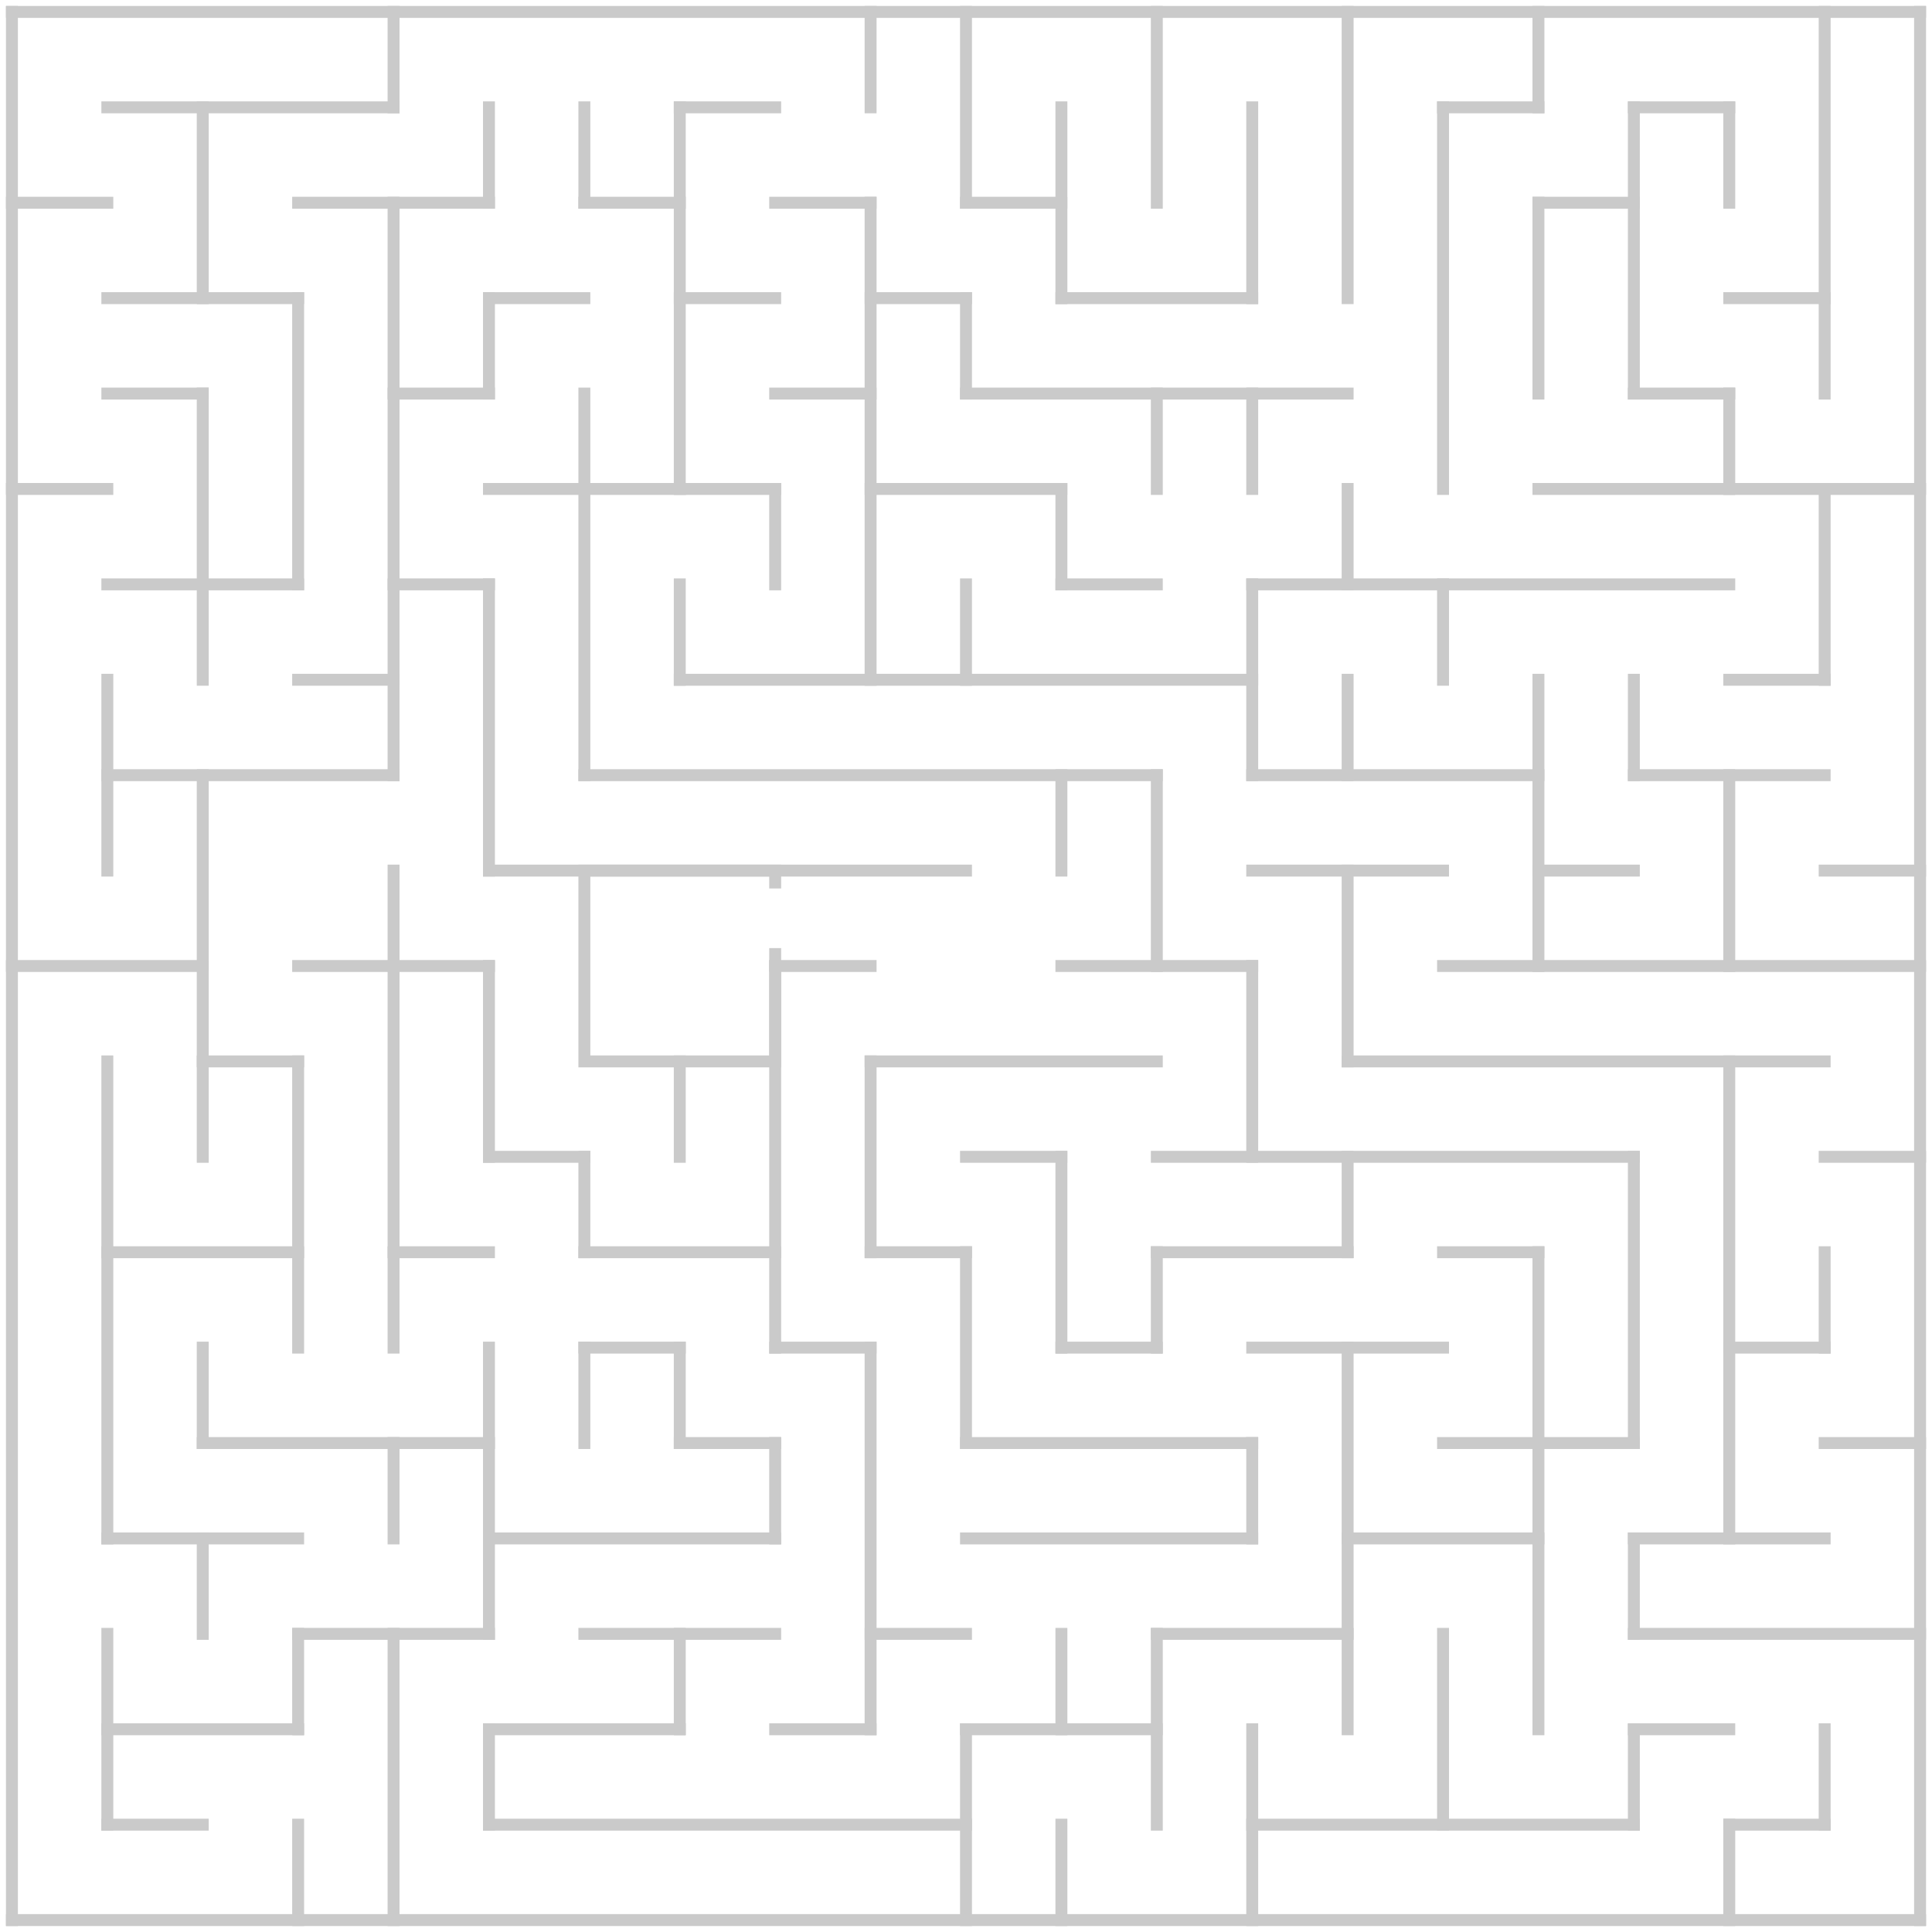
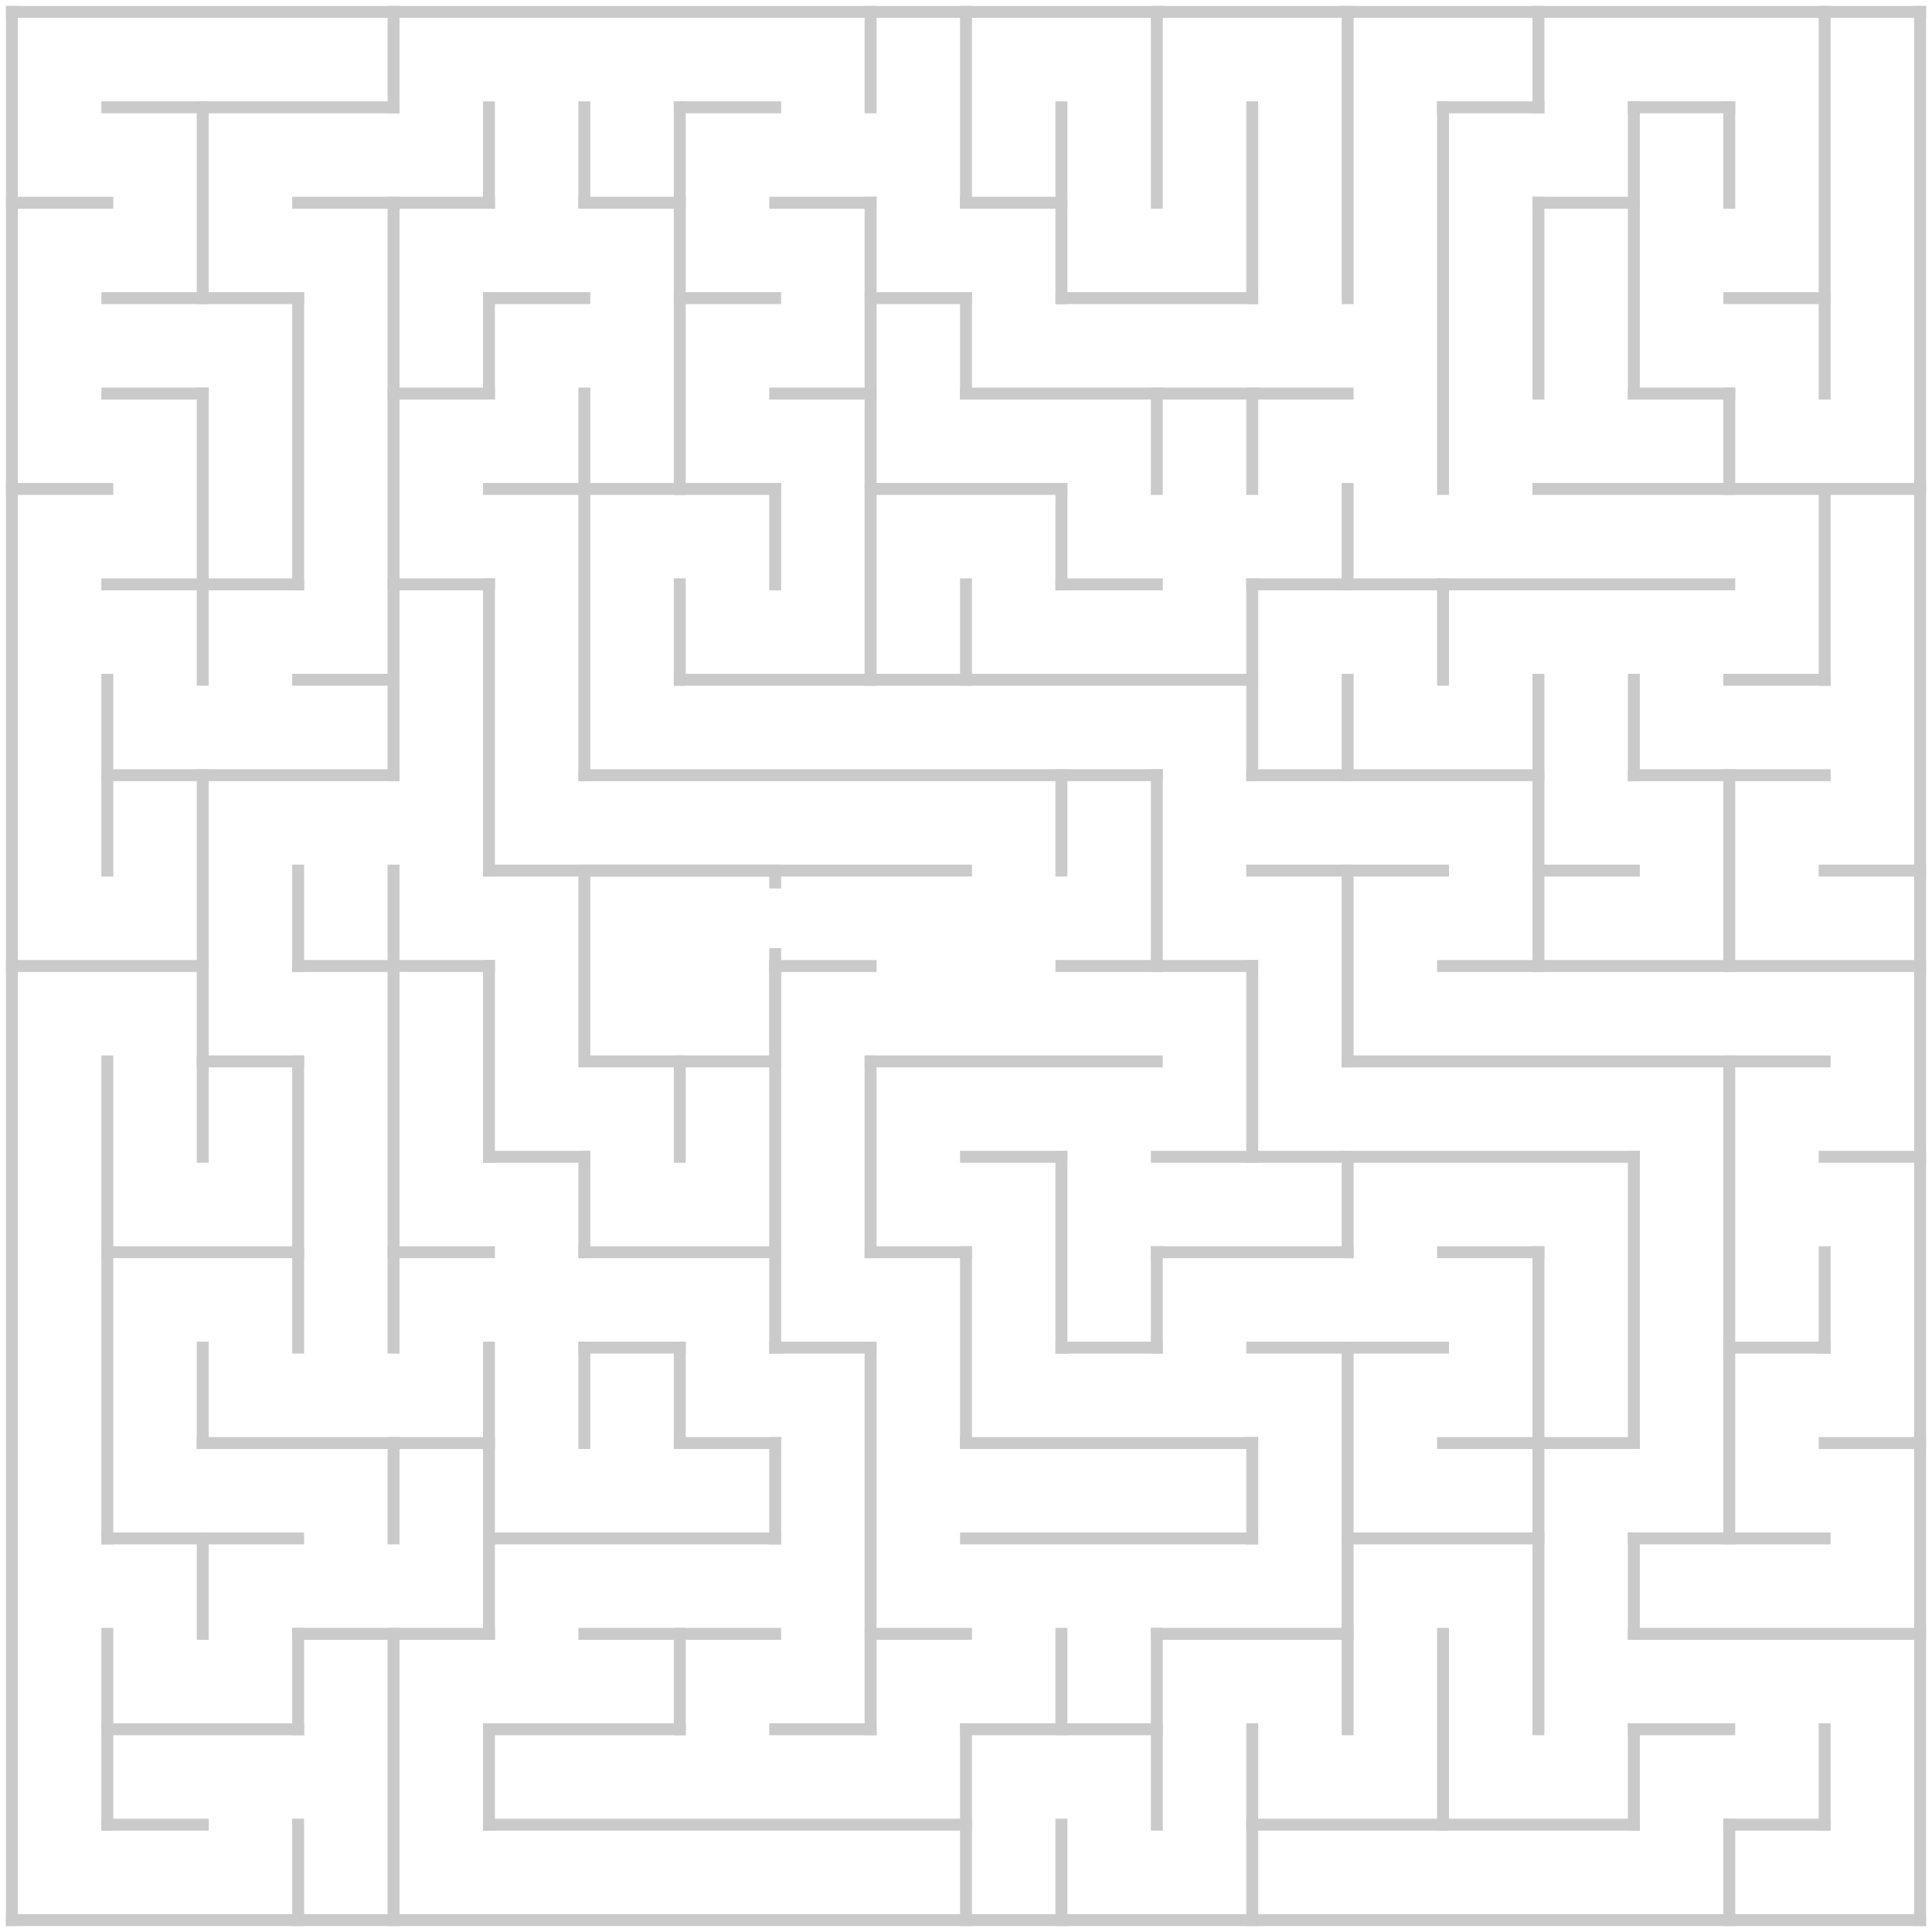
<svg xmlns="http://www.w3.org/2000/svg" width="324" height="324" viewBox="0 0 324 324" fill="none">
  <path d="M2 2H322" stroke="#CACACA" stroke-width="2" stroke-linecap="square" />
  <path d="M18 18H66" stroke="#CACACA" stroke-width="2" stroke-linecap="square" />
  <path d="M114 18H130" stroke="#CACACA" stroke-width="2" stroke-linecap="square" />
  <path d="M242 18H258" stroke="#CACACA" stroke-width="2" stroke-linecap="square" />
  <path d="M274 18H290" stroke="#CACACA" stroke-width="2" stroke-linecap="square" />
  <path d="M2 34H18" stroke="#CACACA" stroke-width="2" stroke-linecap="square" />
  <path d="M50 34H82" stroke="#CACACA" stroke-width="2" stroke-linecap="square" />
  <path d="M98 34H114" stroke="#CACACA" stroke-width="2" stroke-linecap="square" />
  <path d="M130 34H146" stroke="#CACACA" stroke-width="2" stroke-linecap="square" />
  <path d="M162 34H178" stroke="#CACACA" stroke-width="2" stroke-linecap="square" />
  <path d="M258 34H274" stroke="#CACACA" stroke-width="2" stroke-linecap="square" />
  <path d="M18 50H50" stroke="#CACACA" stroke-width="2" stroke-linecap="square" />
  <path d="M82 50H98" stroke="#CACACA" stroke-width="2" stroke-linecap="square" />
  <path d="M114 50H130" stroke="#CACACA" stroke-width="2" stroke-linecap="square" />
  <path d="M146 50H162" stroke="#CACACA" stroke-width="2" stroke-linecap="square" />
  <path d="M178 50H210" stroke="#CACACA" stroke-width="2" stroke-linecap="square" />
  <path d="M290 50H306" stroke="#CACACA" stroke-width="2" stroke-linecap="square" />
  <path d="M18 66H34" stroke="#CACACA" stroke-width="2" stroke-linecap="square" />
  <path d="M66 66H82" stroke="#CACACA" stroke-width="2" stroke-linecap="square" />
  <path d="M130 66H146" stroke="#CACACA" stroke-width="2" stroke-linecap="square" />
  <path d="M162 66H226" stroke="#CACACA" stroke-width="2" stroke-linecap="square" />
  <path d="M274 66H290" stroke="#CACACA" stroke-width="2" stroke-linecap="square" />
  <path d="M2 82H18" stroke="#CACACA" stroke-width="2" stroke-linecap="square" />
  <path d="M82 82H130" stroke="#CACACA" stroke-width="2" stroke-linecap="square" />
  <path d="M146 82H178" stroke="#CACACA" stroke-width="2" stroke-linecap="square" />
  <path d="M258 82H322" stroke="#CACACA" stroke-width="2" stroke-linecap="square" />
  <path d="M18 98H50" stroke="#CACACA" stroke-width="2" stroke-linecap="square" />
  <path d="M66 98H82" stroke="#CACACA" stroke-width="2" stroke-linecap="square" />
  <path d="M178 98H194" stroke="#CACACA" stroke-width="2" stroke-linecap="square" />
  <path d="M210 98H290" stroke="#CACACA" stroke-width="2" stroke-linecap="square" />
  <path d="M50 114H66" stroke="#CACACA" stroke-width="2" stroke-linecap="square" />
  <path d="M114 114H210" stroke="#CACACA" stroke-width="2" stroke-linecap="square" />
  <path d="M290 114H306" stroke="#CACACA" stroke-width="2" stroke-linecap="square" />
  <path d="M18 130H66" stroke="#CACACA" stroke-width="2" stroke-linecap="square" />
  <path d="M98 130H194" stroke="#CACACA" stroke-width="2" stroke-linecap="square" />
  <path d="M210 130H258" stroke="#CACACA" stroke-width="2" stroke-linecap="square" />
  <path d="M274 130H306" stroke="#CACACA" stroke-width="2" stroke-linecap="square" />
  <path d="M82 146H162" stroke="#CACACA" stroke-width="2" stroke-linecap="square" />
  <path d="M210 146H242" stroke="#CACACA" stroke-width="2" stroke-linecap="square" />
  <path d="M258 146H274" stroke="#CACACA" stroke-width="2" stroke-linecap="square" />
  <path d="M306 146H322" stroke="#CACACA" stroke-width="2" stroke-linecap="square" />
  <path d="M2 162H34" stroke="#CACACA" stroke-width="2" stroke-linecap="square" />
  <path d="M50 162H82" stroke="#CACACA" stroke-width="2" stroke-linecap="square" />
  <path d="M130 162H146" stroke="#CACACA" stroke-width="2" stroke-linecap="square" />
  <path d="M178 162H210" stroke="#CACACA" stroke-width="2" stroke-linecap="square" />
  <path d="M242 162H322" stroke="#CACACA" stroke-width="2" stroke-linecap="square" />
  <path d="M34 178H50" stroke="#CACACA" stroke-width="2" stroke-linecap="square" />
  <path d="M146 178H194" stroke="#CACACA" stroke-width="2" stroke-linecap="square" />
  <path d="M226 178H306" stroke="#CACACA" stroke-width="2" stroke-linecap="square" />
  <path d="M82 194H98" stroke="#CACACA" stroke-width="2" stroke-linecap="square" />
  <path d="M162 194H178" stroke="#CACACA" stroke-width="2" stroke-linecap="square" />
  <path d="M194 194H274" stroke="#CACACA" stroke-width="2" stroke-linecap="square" />
  <path d="M306 194H322" stroke="#CACACA" stroke-width="2" stroke-linecap="square" />
  <path d="M18 210H50" stroke="#CACACA" stroke-width="2" stroke-linecap="square" />
  <path d="M66 210H82" stroke="#CACACA" stroke-width="2" stroke-linecap="square" />
  <path d="M98 210H130" stroke="#CACACA" stroke-width="2" stroke-linecap="square" />
  <path d="M146 210H162" stroke="#CACACA" stroke-width="2" stroke-linecap="square" />
  <path d="M194 210H226" stroke="#CACACA" stroke-width="2" stroke-linecap="square" />
  <path d="M242 210H258" stroke="#CACACA" stroke-width="2" stroke-linecap="square" />
  <path d="M98 226H114" stroke="#CACACA" stroke-width="2" stroke-linecap="square" />
  <path d="M130 226H146" stroke="#CACACA" stroke-width="2" stroke-linecap="square" />
  <path d="M178 226H194" stroke="#CACACA" stroke-width="2" stroke-linecap="square" />
  <path d="M210 226H242" stroke="#CACACA" stroke-width="2" stroke-linecap="square" />
  <path d="M290 226H306" stroke="#CACACA" stroke-width="2" stroke-linecap="square" />
  <path d="M34 242H82" stroke="#CACACA" stroke-width="2" stroke-linecap="square" />
  <path d="M114 242H130" stroke="#CACACA" stroke-width="2" stroke-linecap="square" />
  <path d="M162 242H210" stroke="#CACACA" stroke-width="2" stroke-linecap="square" />
  <path d="M242 242H274" stroke="#CACACA" stroke-width="2" stroke-linecap="square" />
  <path d="M306 242H322" stroke="#CACACA" stroke-width="2" stroke-linecap="square" />
  <path d="M18 258H50" stroke="#CACACA" stroke-width="2" stroke-linecap="square" />
  <path d="M82 258H130" stroke="#CACACA" stroke-width="2" stroke-linecap="square" />
  <path d="M162 258H210" stroke="#CACACA" stroke-width="2" stroke-linecap="square" />
  <path d="M226 258H258" stroke="#CACACA" stroke-width="2" stroke-linecap="square" />
  <path d="M274 258H306" stroke="#CACACA" stroke-width="2" stroke-linecap="square" />
  <path d="M50 274H82" stroke="#CACACA" stroke-width="2" stroke-linecap="square" />
  <path d="M98 274H130" stroke="#CACACA" stroke-width="2" stroke-linecap="square" />
  <path d="M146 274H162" stroke="#CACACA" stroke-width="2" stroke-linecap="square" />
  <path d="M194 274H226" stroke="#CACACA" stroke-width="2" stroke-linecap="square" />
  <path d="M274 274H322" stroke="#CACACA" stroke-width="2" stroke-linecap="square" />
  <path d="M18 290H50" stroke="#CACACA" stroke-width="2" stroke-linecap="square" />
  <path d="M82 290H114" stroke="#CACACA" stroke-width="2" stroke-linecap="square" />
  <path d="M130 290H146" stroke="#CACACA" stroke-width="2" stroke-linecap="square" />
  <path d="M162 290H194" stroke="#CACACA" stroke-width="2" stroke-linecap="square" />
  <path d="M274 290H290" stroke="#CACACA" stroke-width="2" stroke-linecap="square" />
  <path d="M18 306H34" stroke="#CACACA" stroke-width="2" stroke-linecap="square" />
  <path d="M82 306H162" stroke="#CACACA" stroke-width="2" stroke-linecap="square" />
  <path d="M210 306H274" stroke="#CACACA" stroke-width="2" stroke-linecap="square" />
  <path d="M290 306H306" stroke="#CACACA" stroke-width="2" stroke-linecap="square" />
  <path d="M2 322H322" stroke="#CACACA" stroke-width="2" stroke-linecap="square" />
  <path d="M2 2V322" stroke="#CACACA" stroke-width="2" stroke-linecap="square" />
  <path d="M18 114V146" stroke="#CACACA" stroke-width="2" stroke-linecap="square" />
  <path d="M18 178V258" stroke="#CACACA" stroke-width="2" stroke-linecap="square" />
  <path d="M18 274V306" stroke="#CACACA" stroke-width="2" stroke-linecap="square" />
  <path d="M34 18V50" stroke="#CACACA" stroke-width="2" stroke-linecap="square" />
  <path d="M34 66V114" stroke="#CACACA" stroke-width="2" stroke-linecap="square" />
  <path d="M34 130V194" stroke="#CACACA" stroke-width="2" stroke-linecap="square" />
  <path d="M34 226V242" stroke="#CACACA" stroke-width="2" stroke-linecap="square" />
  <path d="M34 258V274" stroke="#CACACA" stroke-width="2" stroke-linecap="square" />
  <path d="M50 50V98" stroke="#CACACA" stroke-width="2" stroke-linecap="square" />
  <path d="M50 178V226" stroke="#CACACA" stroke-width="2" stroke-linecap="square" />
  <path d="M50 274V290" stroke="#CACACA" stroke-width="2" stroke-linecap="square" />
  <path d="M50 306V322" stroke="#CACACA" stroke-width="2" stroke-linecap="square" />
  <path d="M66 2V18" stroke="#CACACA" stroke-width="2" stroke-linecap="square" />
  <path d="M66 34V130" stroke="#CACACA" stroke-width="2" stroke-linecap="square" />
  <path d="M66 146V226" stroke="#CACACA" stroke-width="2" stroke-linecap="square" />
  <path d="M66 242V258" stroke="#CACACA" stroke-width="2" stroke-linecap="square" />
  <path d="M66 274V322" stroke="#CACACA" stroke-width="2" stroke-linecap="square" />
  <path d="M82 18V34" stroke="#CACACA" stroke-width="2" stroke-linecap="square" />
  <path d="M82 50V66" stroke="#CACACA" stroke-width="2" stroke-linecap="square" />
  <path d="M82 98V146" stroke="#CACACA" stroke-width="2" stroke-linecap="square" />
  <path d="M82 162V194" stroke="#CACACA" stroke-width="2" stroke-linecap="square" />
  <path d="M82 226V274" stroke="#CACACA" stroke-width="2" stroke-linecap="square" />
  <path d="M82 290V306" stroke="#CACACA" stroke-width="2" stroke-linecap="square" />
  <path d="M98 18V34" stroke="#CACACA" stroke-width="2" stroke-linecap="square" />
  <path d="M98 66V130" stroke="#CACACA" stroke-width="2" stroke-linecap="square" />
  <path d="M98 194V210" stroke="#CACACA" stroke-width="2" stroke-linecap="square" />
  <path d="M98 226V242" stroke="#CACACA" stroke-width="2" stroke-linecap="square" />
  <path d="M114 18V82" stroke="#CACACA" stroke-width="2" stroke-linecap="square" />
  <path d="M114 98V114" stroke="#CACACA" stroke-width="2" stroke-linecap="square" />
+   <path d="M50 146V162" stroke="#CACACA" stroke-width="2" stroke-linecap="square" />
  <path d="M114 178L114 194" stroke="#CACACA" stroke-width="2" stroke-linecap="square" />
  <path d="M114 226V242" stroke="#CACACA" stroke-width="2" stroke-linecap="square" />
  <path d="M114 274V290" stroke="#CACACA" stroke-width="2" stroke-linecap="square" />
  <path d="M130 82V98" stroke="#CACACA" stroke-width="2" stroke-linecap="square" />
  <path d="M130 162L130 226" stroke="#CACACA" stroke-width="2" stroke-linecap="square" />
  <path d="M130 242V258" stroke="#CACACA" stroke-width="2" stroke-linecap="square" />
  <path d="M146 2V18" stroke="#CACACA" stroke-width="2" stroke-linecap="square" />
  <path d="M146 34V114" stroke="#CACACA" stroke-width="2" stroke-linecap="square" />
  <path d="M146 178V210" stroke="#CACACA" stroke-width="2" stroke-linecap="square" />
  <path d="M146 226V290" stroke="#CACACA" stroke-width="2" stroke-linecap="square" />
  <path d="M162 2V34" stroke="#CACACA" stroke-width="2" stroke-linecap="square" />
  <path d="M162 50V66" stroke="#CACACA" stroke-width="2" stroke-linecap="square" />
  <path d="M162 98V114" stroke="#CACACA" stroke-width="2" stroke-linecap="square" />
  <path d="M162 210V242" stroke="#CACACA" stroke-width="2" stroke-linecap="square" />
  <path d="M162 290V322" stroke="#CACACA" stroke-width="2" stroke-linecap="square" />
  <path d="M178 18V50" stroke="#CACACA" stroke-width="2" stroke-linecap="square" />
  <path d="M178 82V98" stroke="#CACACA" stroke-width="2" stroke-linecap="square" />
  <path d="M178 130V146" stroke="#CACACA" stroke-width="2" stroke-linecap="square" />
  <path d="M178 194V226" stroke="#CACACA" stroke-width="2" stroke-linecap="square" />
  <path d="M178 274V290" stroke="#CACACA" stroke-width="2" stroke-linecap="square" />
  <path d="M178 306V322" stroke="#CACACA" stroke-width="2" stroke-linecap="square" />
  <path d="M194 2V34" stroke="#CACACA" stroke-width="2" stroke-linecap="square" />
  <path d="M194 66V82" stroke="#CACACA" stroke-width="2" stroke-linecap="square" />
  <path d="M194 130V162" stroke="#CACACA" stroke-width="2" stroke-linecap="square" />
  <path d="M194 210V226" stroke="#CACACA" stroke-width="2" stroke-linecap="square" />
  <path d="M194 274V306" stroke="#CACACA" stroke-width="2" stroke-linecap="square" />
  <path d="M210 18V50" stroke="#CACACA" stroke-width="2" stroke-linecap="square" />
  <path d="M210 66V82" stroke="#CACACA" stroke-width="2" stroke-linecap="square" />
  <path d="M210 98V130" stroke="#CACACA" stroke-width="2" stroke-linecap="square" />
  <path d="M210 162V194" stroke="#CACACA" stroke-width="2" stroke-linecap="square" />
  <path d="M210 242V258" stroke="#CACACA" stroke-width="2" stroke-linecap="square" />
  <path d="M210 290V322" stroke="#CACACA" stroke-width="2" stroke-linecap="square" />
  <path d="M226 2V50" stroke="#CACACA" stroke-width="2" stroke-linecap="square" />
  <path d="M226 82V98" stroke="#CACACA" stroke-width="2" stroke-linecap="square" />
  <path d="M226 114V130" stroke="#CACACA" stroke-width="2" stroke-linecap="square" />
  <path d="M226 146V178" stroke="#CACACA" stroke-width="2" stroke-linecap="square" />
  <path d="M226 194V210" stroke="#CACACA" stroke-width="2" stroke-linecap="square" />
  <path d="M226 226V290" stroke="#CACACA" stroke-width="2" stroke-linecap="square" />
  <path d="M242 18V82" stroke="#CACACA" stroke-width="2" stroke-linecap="square" />
  <path d="M242 98V114" stroke="#CACACA" stroke-width="2" stroke-linecap="square" />
  <path d="M242 274V306" stroke="#CACACA" stroke-width="2" stroke-linecap="square" />
  <path d="M258 2V18" stroke="#CACACA" stroke-width="2" stroke-linecap="square" />
  <path d="M258 34V66" stroke="#CACACA" stroke-width="2" stroke-linecap="square" />
  <path d="M258 114V162" stroke="#CACACA" stroke-width="2" stroke-linecap="square" />
  <path d="M258 210V290" stroke="#CACACA" stroke-width="2" stroke-linecap="square" />
  <path d="M274 18V66" stroke="#CACACA" stroke-width="2" stroke-linecap="square" />
  <path d="M274 114V130" stroke="#CACACA" stroke-width="2" stroke-linecap="square" />
  <path d="M274 194V242" stroke="#CACACA" stroke-width="2" stroke-linecap="square" />
  <path d="M274 258V274" stroke="#CACACA" stroke-width="2" stroke-linecap="square" />
  <path d="M274 290V306" stroke="#CACACA" stroke-width="2" stroke-linecap="square" />
  <path d="M290 18V34" stroke="#CACACA" stroke-width="2" stroke-linecap="square" />
  <path d="M290 66V82" stroke="#CACACA" stroke-width="2" stroke-linecap="square" />
  <path d="M290 130V162" stroke="#CACACA" stroke-width="2" stroke-linecap="square" />
  <path d="M290 178V258" stroke="#CACACA" stroke-width="2" stroke-linecap="square" />
  <path d="M290 306V322" stroke="#CACACA" stroke-width="2" stroke-linecap="square" />
  <path d="M306 2V66" stroke="#CACACA" stroke-width="2" stroke-linecap="square" />
  <path d="M306 82V114" stroke="#CACACA" stroke-width="2" stroke-linecap="square" />
  <path d="M306 210V226" stroke="#CACACA" stroke-width="2" stroke-linecap="square" />
  <path d="M306 290V306" stroke="#CACACA" stroke-width="2" stroke-linecap="square" />
  <path d="M322 2V322" stroke="#CACACA" stroke-width="2" stroke-linecap="square" />
  <path d="M130 159V178H98V146H130V149" stroke="#CACACA" stroke-width="2" />
</svg>
